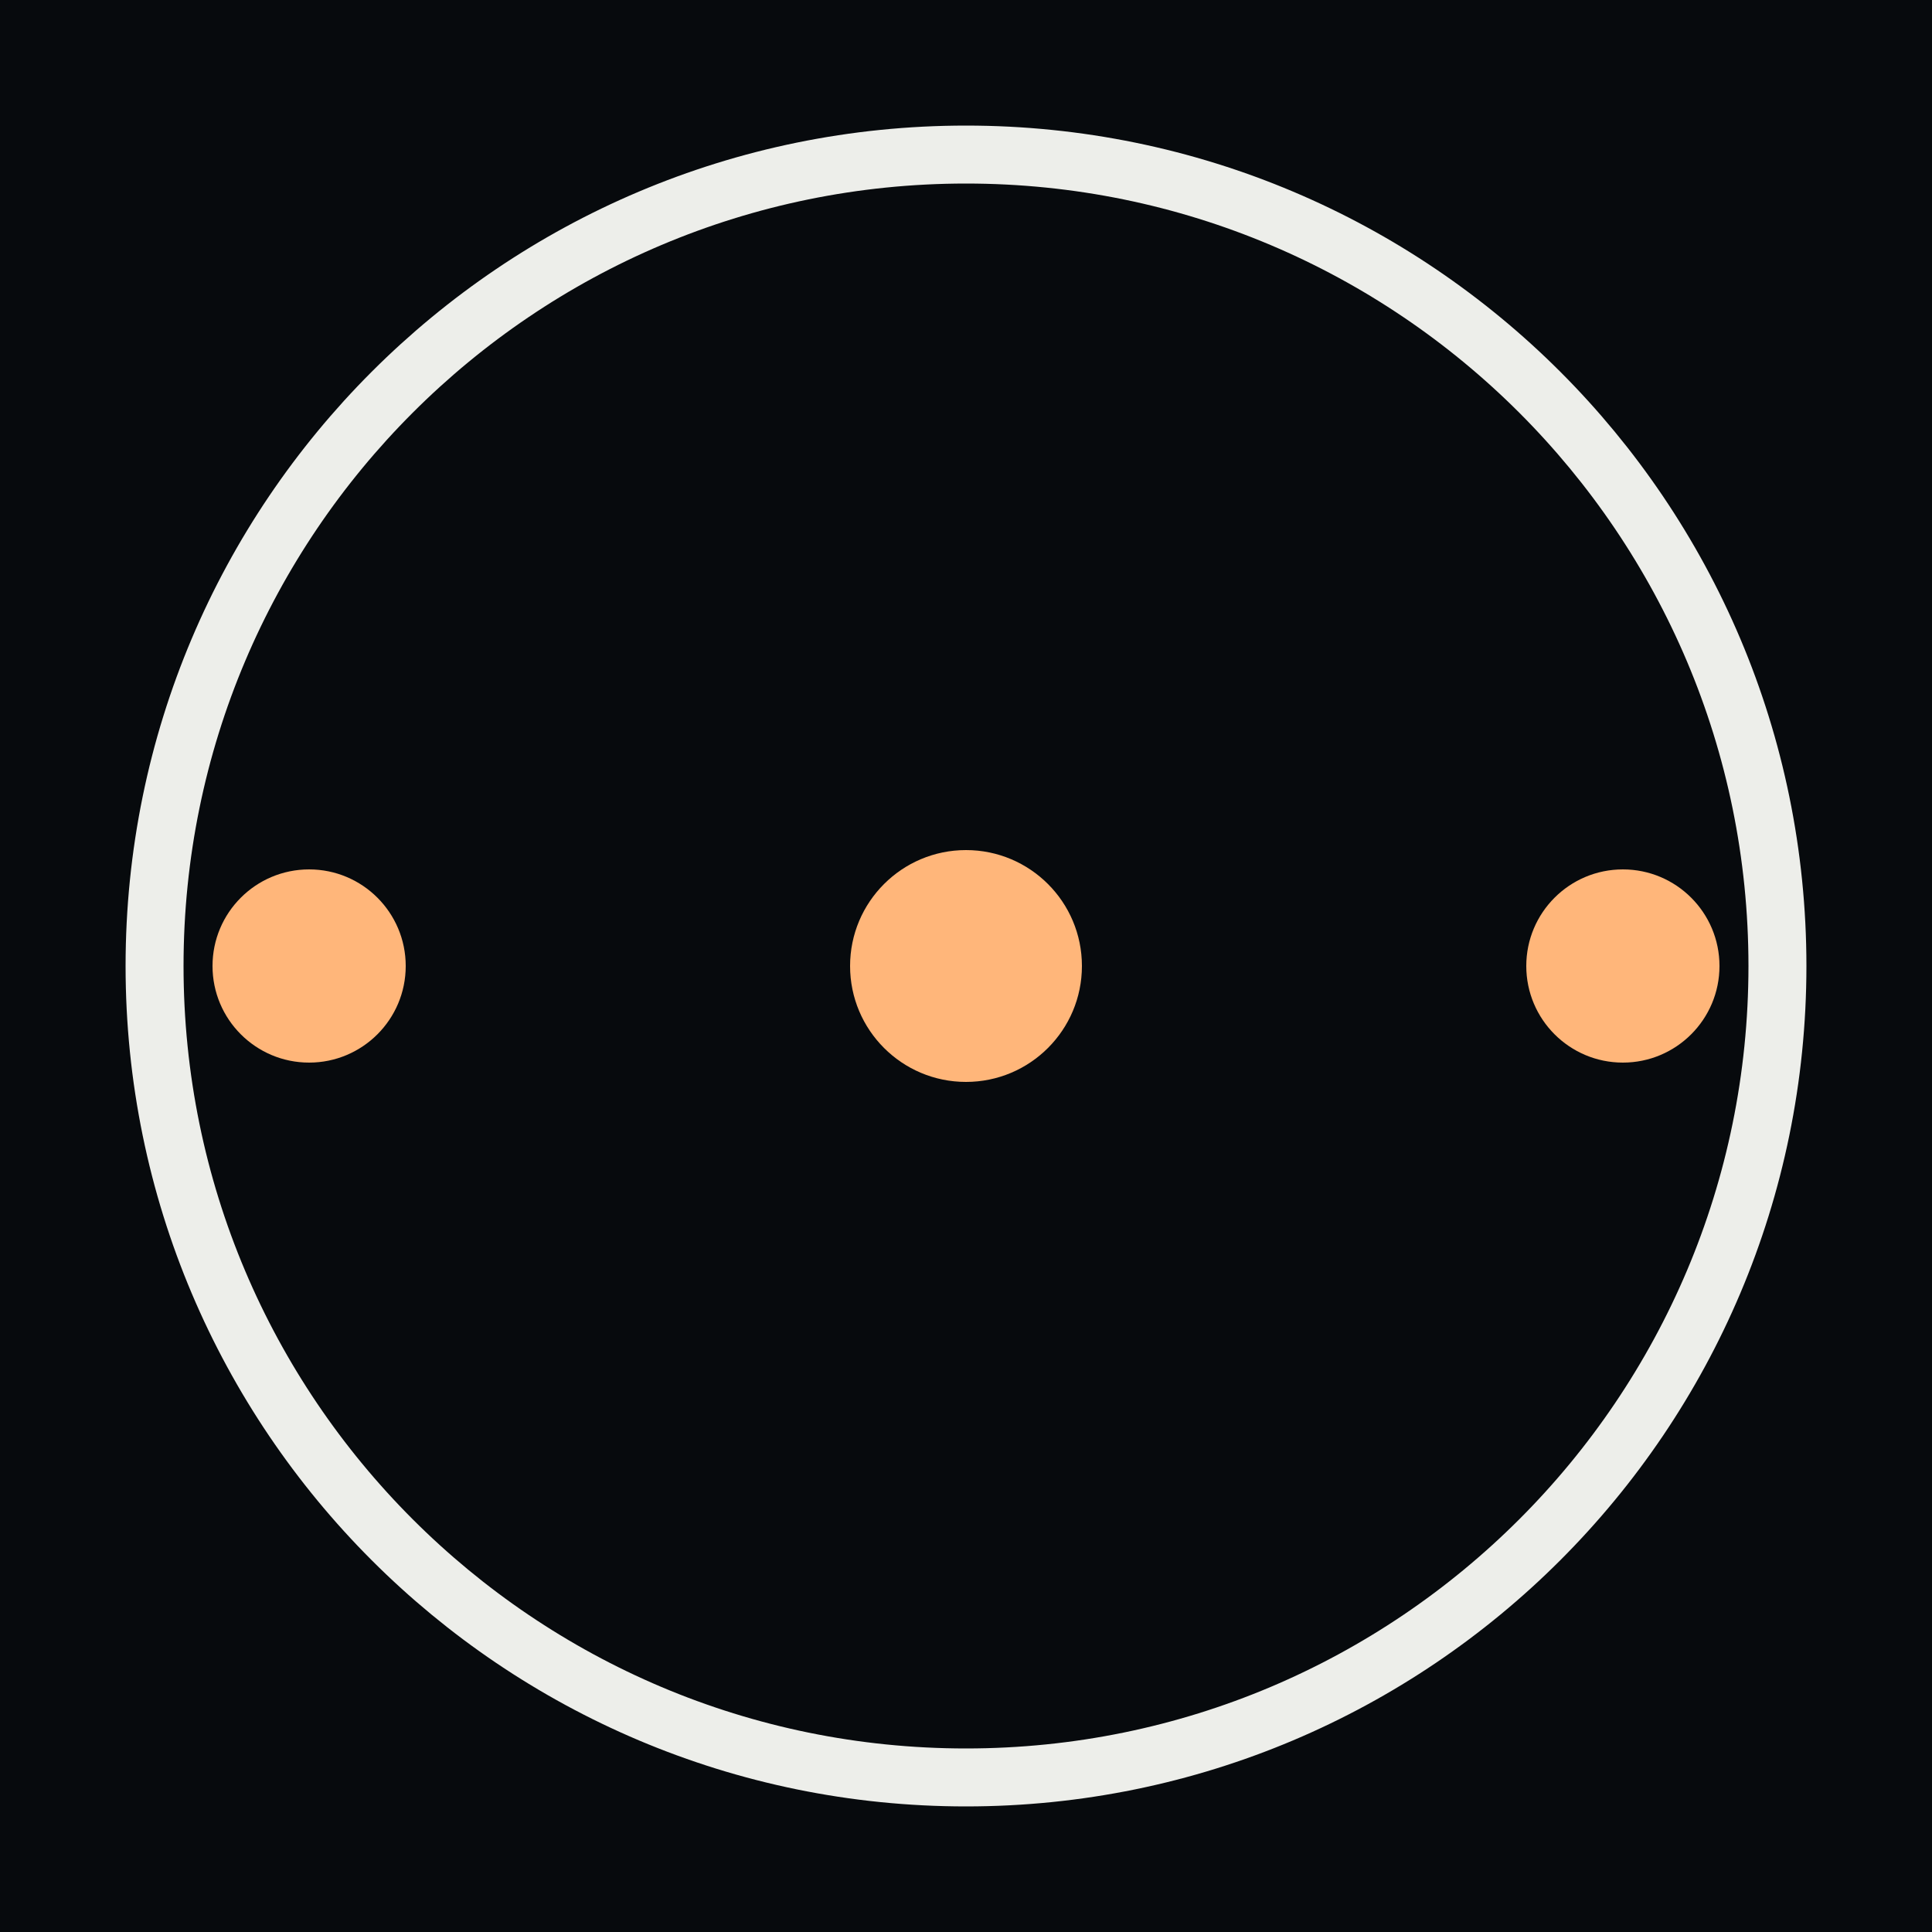
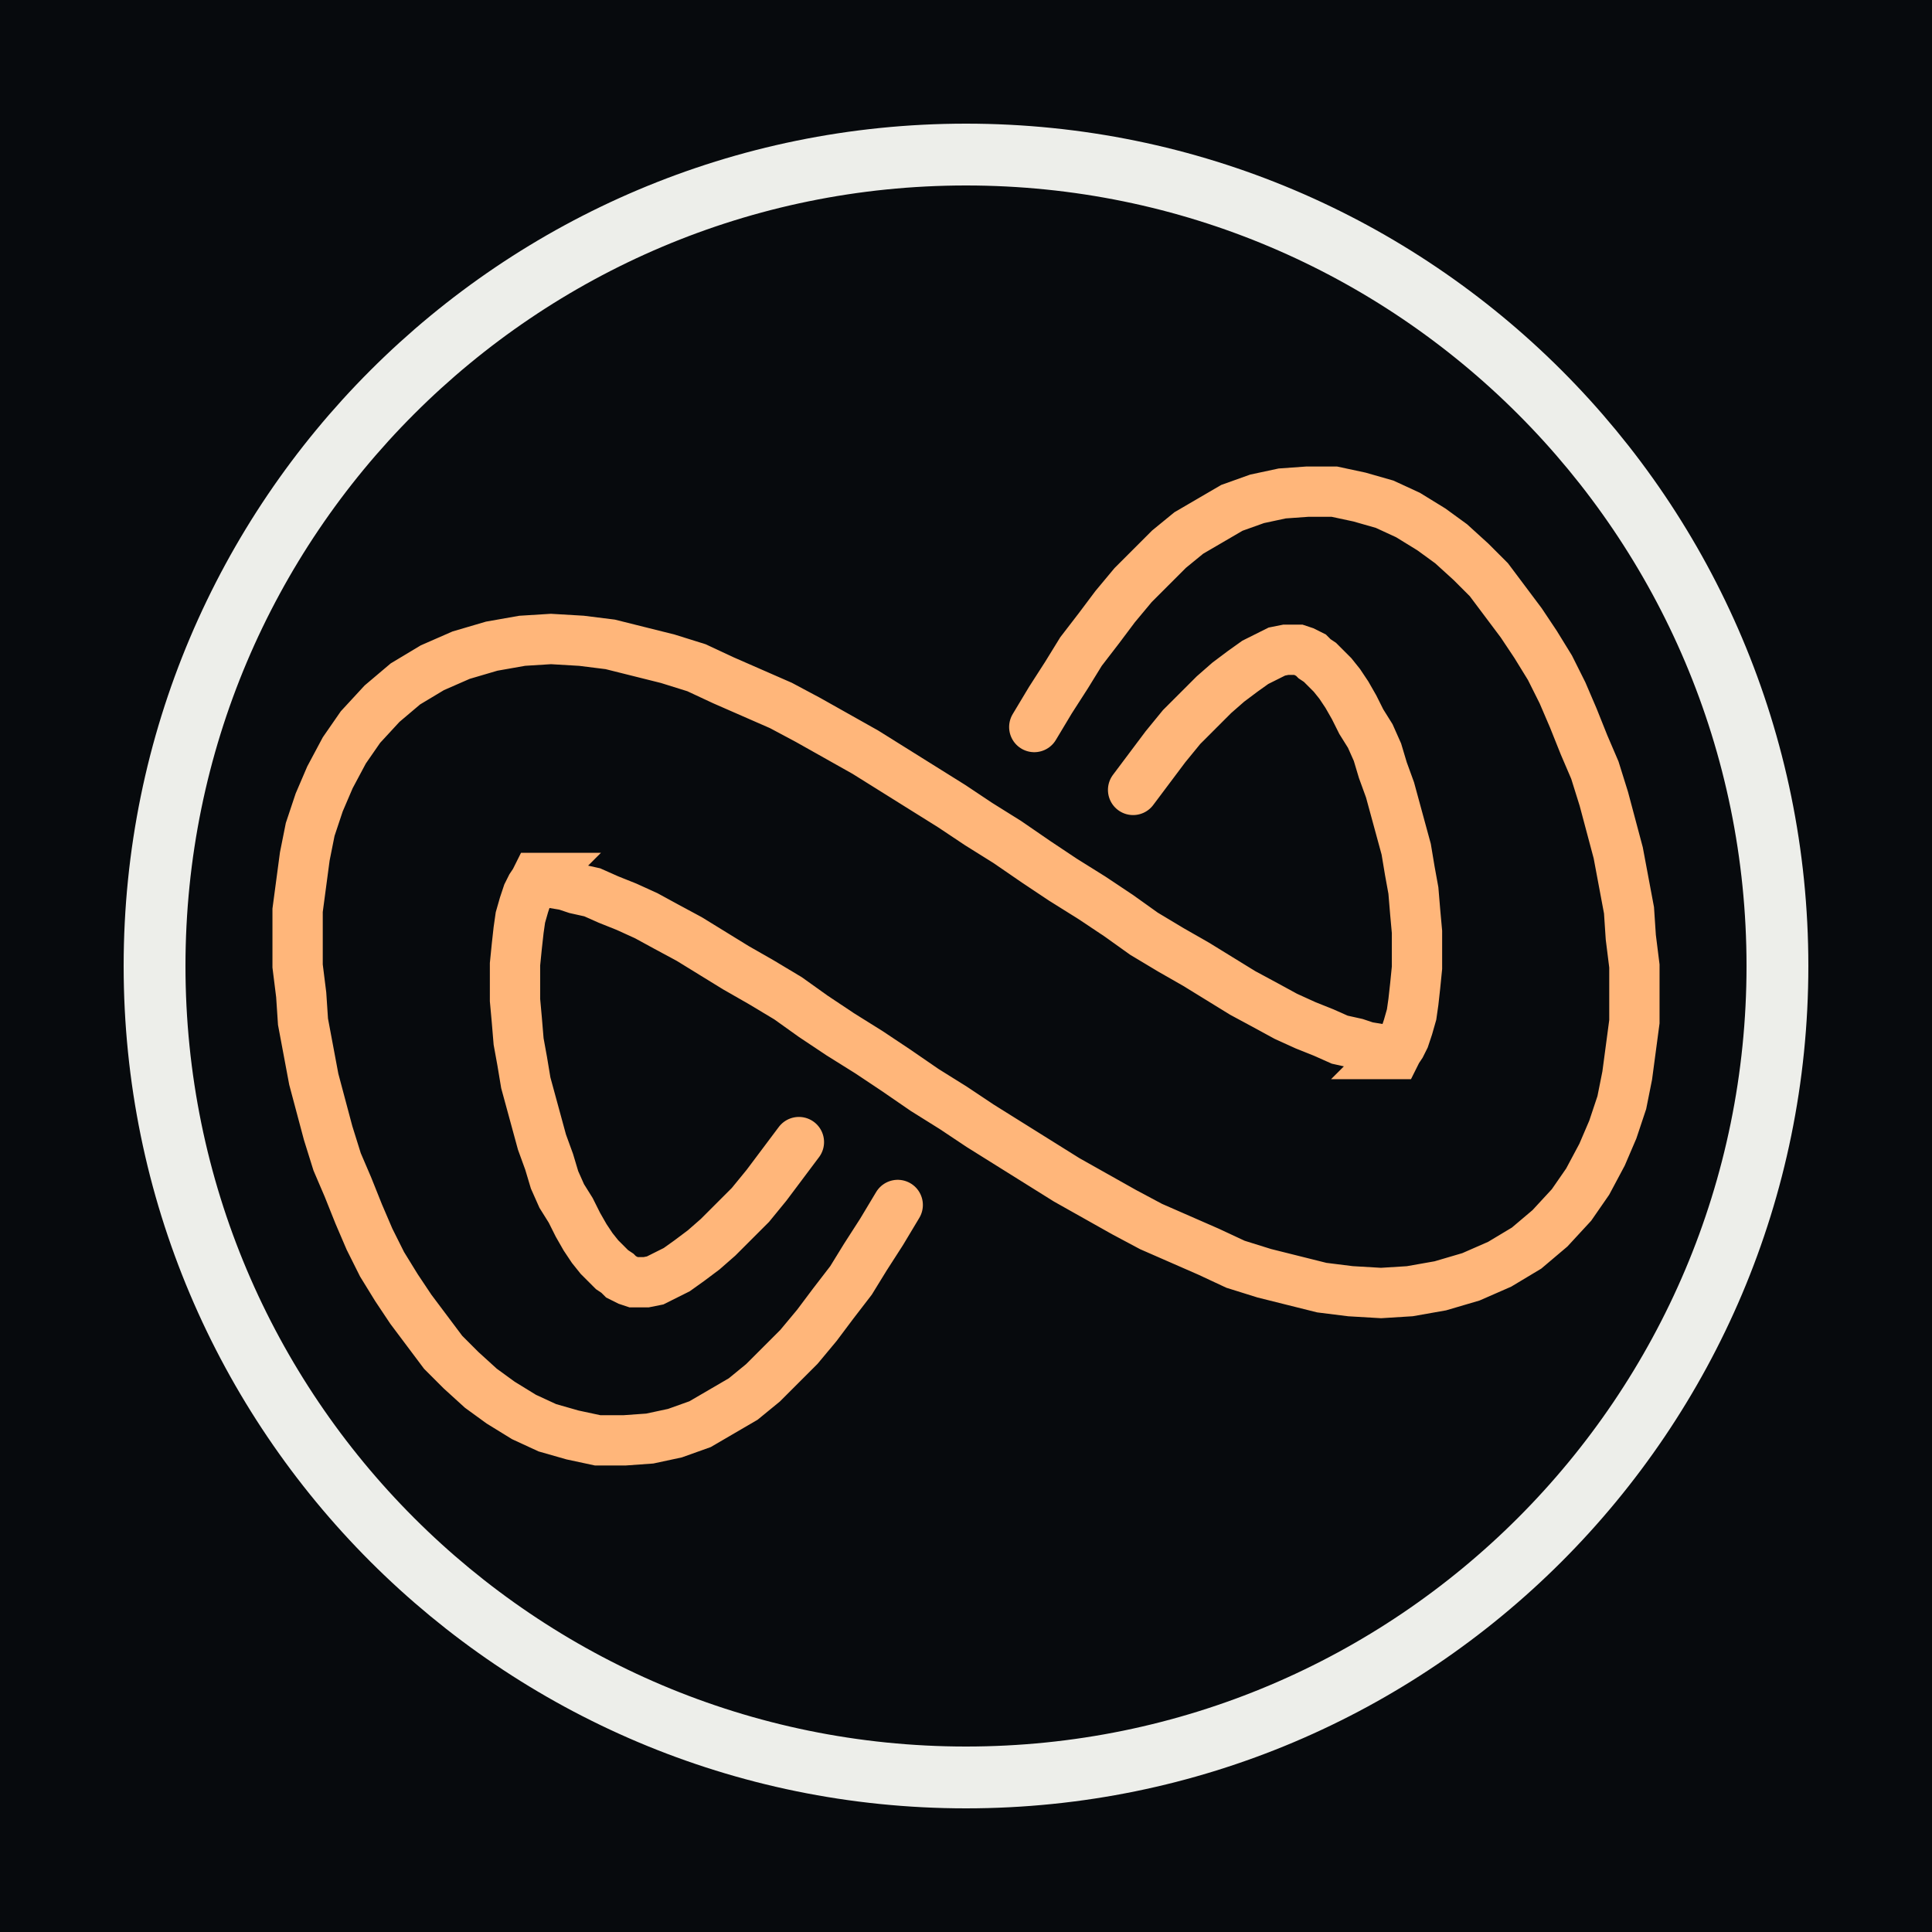
<svg xmlns="http://www.w3.org/2000/svg" viewBox="0 0 100 100">
  <rect width="100" height="100" fill="#070A0D" />
-   <circle cx="50" cy="50" r="42" fill="none" stroke="#EDEEEA" stroke-width="3" />
-   <circle cx="50" cy="50" r="6" fill="#FFB67A" />
-   <circle cx="84" cy="50" r="5" fill="#FFB67A" />
-   <circle cx="16" cy="50" r="5" fill="#FFB67A" />
+   <circle cx="50" cy="50" r="42" fill="none" stroke="#EDEEEA" stroke-width="3.2" />
+   <g transform="translate(50 50) scale(0.93) translate(-50 -50)">
+     <path d="M 40.7 59.8 L 39.8 61.0 L 38.9 62.2 L 38.0 63.3 L 37.1 64.2 L 36.2 65.1 L 35.4 65.8 L 34.6 66.4 L 33.9 66.9 L 33.3 67.2 L 32.7 67.5 L 32.2 67.6 L 31.8 67.6 L 31.5 67.6 L 31.2 67.5 L 31.0 67.4 L 30.8 67.3 L 30.6 67.1 L 30.3 66.9 L 30.0 66.6 L 29.6 66.2 L 29.2 65.7 L 28.8 65.1 L 28.4 64.4 L 28.0 63.6 L 27.5 62.8 L 27.1 61.9 L 26.8 60.9 L 26.4 59.8 L 26.1 58.7 L 25.8 57.6 L 25.5 56.5 L 25.3 55.3 L 25.1 54.2 L 25.0 53.0 L 24.9 51.9 L 24.9 50.9 L 24.9 49.9 L 25.0 48.9 L 25.1 48.0 L 25.2 47.3 L 25.4 46.6 L 25.6 46.0 L 25.8 45.6 L 26.0 45.3 L 26.1 45.1 L 26.2 45.1 L 26.3 45.1 L 26.3 45.1 L 26.2 45.2 L 26.2 45.3 L 26.3 45.3 L 26.4 45.3 L 26.7 45.3 L 27.1 45.4 L 27.7 45.5 L 28.3 45.7 L 29.2 45.9 L 30.1 46.3 L 31.1 46.7 L 32.2 47.2 L 33.3 47.8 L 34.6 48.5 L 35.9 49.3 L 37.2 50.1 L 38.6 50.9 L 40.1 51.8 L 41.5 52.8 L 43.0 53.8 L 44.6 54.8 L 46.1 55.8 L 47.7 56.9 L 49.3 57.9 L 50.8 58.9 L 52.4 59.9 L 54.0 60.9 L 55.6 61.9 L 57.2 62.8 L 58.8 63.7 L 60.3 64.5 L 61.9 65.2 L 63.5 65.9 L 65.0 66.6 L 66.6 67.1 L 68.2 67.5 L 69.8 67.9 L 71.4 68.1 L 73.1 68.2 L 74.7 68.1 L 76.4 67.8 L 78.1 67.3 L 79.7 66.6 L 81.2 65.7 L 82.5 64.6 L 83.7 63.3 L 84.6 62.0 L 85.4 60.5 L 86.0 59.1 L 86.5 57.6 L 86.8 56.1 L 87.0 54.6 L 87.2 53.1 L 87.2 51.5 L 87.2 50.0 L 87.0 48.4 L 86.9 46.9 L 86.6 45.3 L 86.3 43.7 L 85.9 42.2 L 85.5 40.7 L 85.0 39.1 L 84.4 37.7 L 83.8 36.2 L 83.2 34.8 L 82.5 33.4 L 81.7 32.1 L 80.9 30.9 L 80.0 29.7 L 79.1 28.5 L 78.1 27.5 L 77.0 26.5 L 75.9 25.7 L 74.6 24.9 L 73.3 24.3 L 71.9 23.9 L 70.5 23.6 L 69.0 23.6 L 67.6 23.7 L 66.2 24.0 L 64.8 24.5 L 63.6 25.2 L 62.4 25.9 L 61.3 26.8 L 60.3 27.8 L 59.3 28.8 L 58.3 30.0 L 57.4 31.2 L 56.4 32.5 L 55.6 33.8 L 54.7 35.2 L 53.8 36.7" fill="none" stroke="#FFB67A" stroke-width="2.8" stroke-linecap="round" />
+     <path d="M 46.2 63.3 L 45.3 64.8 L 44.4 66.2 L 43.6 67.5 L 42.6 68.8 L 41.7 70.0 L 40.7 71.2 L 39.7 72.2 L 38.7 73.2 L 37.6 74.1 L 36.4 74.8 L 35.2 75.5 L 33.8 76.0 L 32.4 76.3 L 31.0 76.4 L 29.5 76.4 L 28.1 76.1 L 26.7 75.7 L 25.4 75.1 L 24.1 74.3 L 23.0 73.5 L 21.9 72.5 L 20.9 71.5 L 20.0 70.3 L 19.1 69.1 L 18.3 67.9 L 17.5 66.6 L 16.8 65.2 L 16.2 63.8 L 15.6 62.3 L 15.0 60.9 L 14.5 59.3 L 14.1 57.8 L 13.7 56.3 L 13.4 54.7 L 13.1 53.1 L 13.0 51.6 L 12.8 50.0 L 12.8 48.5 L 12.8 46.9 L 13.0 45.4 L 13.2 43.9 L 13.5 42.4 L 14.0 40.9 L 14.6 39.5 L 15.4 38.0 L 16.3 36.7 L 17.5 35.4 L 18.8 34.3 L 20.3 33.4 L 21.9 32.7 L 23.6 32.2 L 25.3 31.9 L 26.9 31.8 L 28.6 31.9 L 30.2 32.1 L 31.8 32.5 L 33.4 32.9 L 35.0 33.4 L 36.5 34.1 L 38.1 34.8 L 39.7 35.5 L 41.2 36.3 L 42.8 37.2 L 44.4 38.1 L 46.0 39.1 L 47.6 40.1 L 49.2 41.1 L 50.7 42.1 L 52.3 43.1 L 53.9 44.2 L 55.4 45.2 L 57.0 46.2 L 58.5 47.2 L 59.9 48.2 L 61.4 49.1 L 62.8 49.9 L 64.1 50.7 L 65.4 51.5 L 66.7 52.2 L 67.8 52.8 L 68.9 53.3 L 69.9 53.7 L 70.8 54.1 L 71.7 54.3 L 72.3 54.5 L 72.9 54.6 L 73.3 54.7 L 73.6 54.7 L 73.7 54.7 L 73.8 54.7 L 73.8 54.8 L 73.7 54.9 L 73.7 54.9 L 73.8 54.9 L 73.9 54.9 L 74.0 54.7 L 74.2 54.4 L 74.4 54.0 L 74.6 53.4 L 74.8 52.7 L 74.9 52.0 L 75.0 51.1 L 75.1 50.1 L 75.1 49.1 L 75.1 48.1 L 75.0 47.0 L 74.9 45.8 L 74.7 44.7 L 74.5 43.5 L 74.2 42.4 L 73.9 41.3 L 73.6 40.2 L 73.2 39.1 L 72.9 38.1 L 72.5 37.2 L 72.0 36.4 L 71.6 35.6 L 71.2 34.9 L 70.8 34.3 L 70.4 33.8 L 70.0 33.4 L 69.7 33.1 L 69.4 32.9 L 69.2 32.7 L 69.0 32.6 L 68.8 32.5 L 68.5 32.4 L 68.2 32.4 L 67.8 32.4 L 67.3 32.5 L 66.7 32.8 L 66.1 33.1 L 65.4 33.6 L 64.6 34.2 L 63.8 34.9 L 62.9 35.8 L 62.0 36.7 L 61.1 37.8 L 60.2 39.0 L 59.3 40.2" fill="none" stroke="#FFB67A" stroke-width="2.8" stroke-linecap="round" />
+   </g>
</svg>
